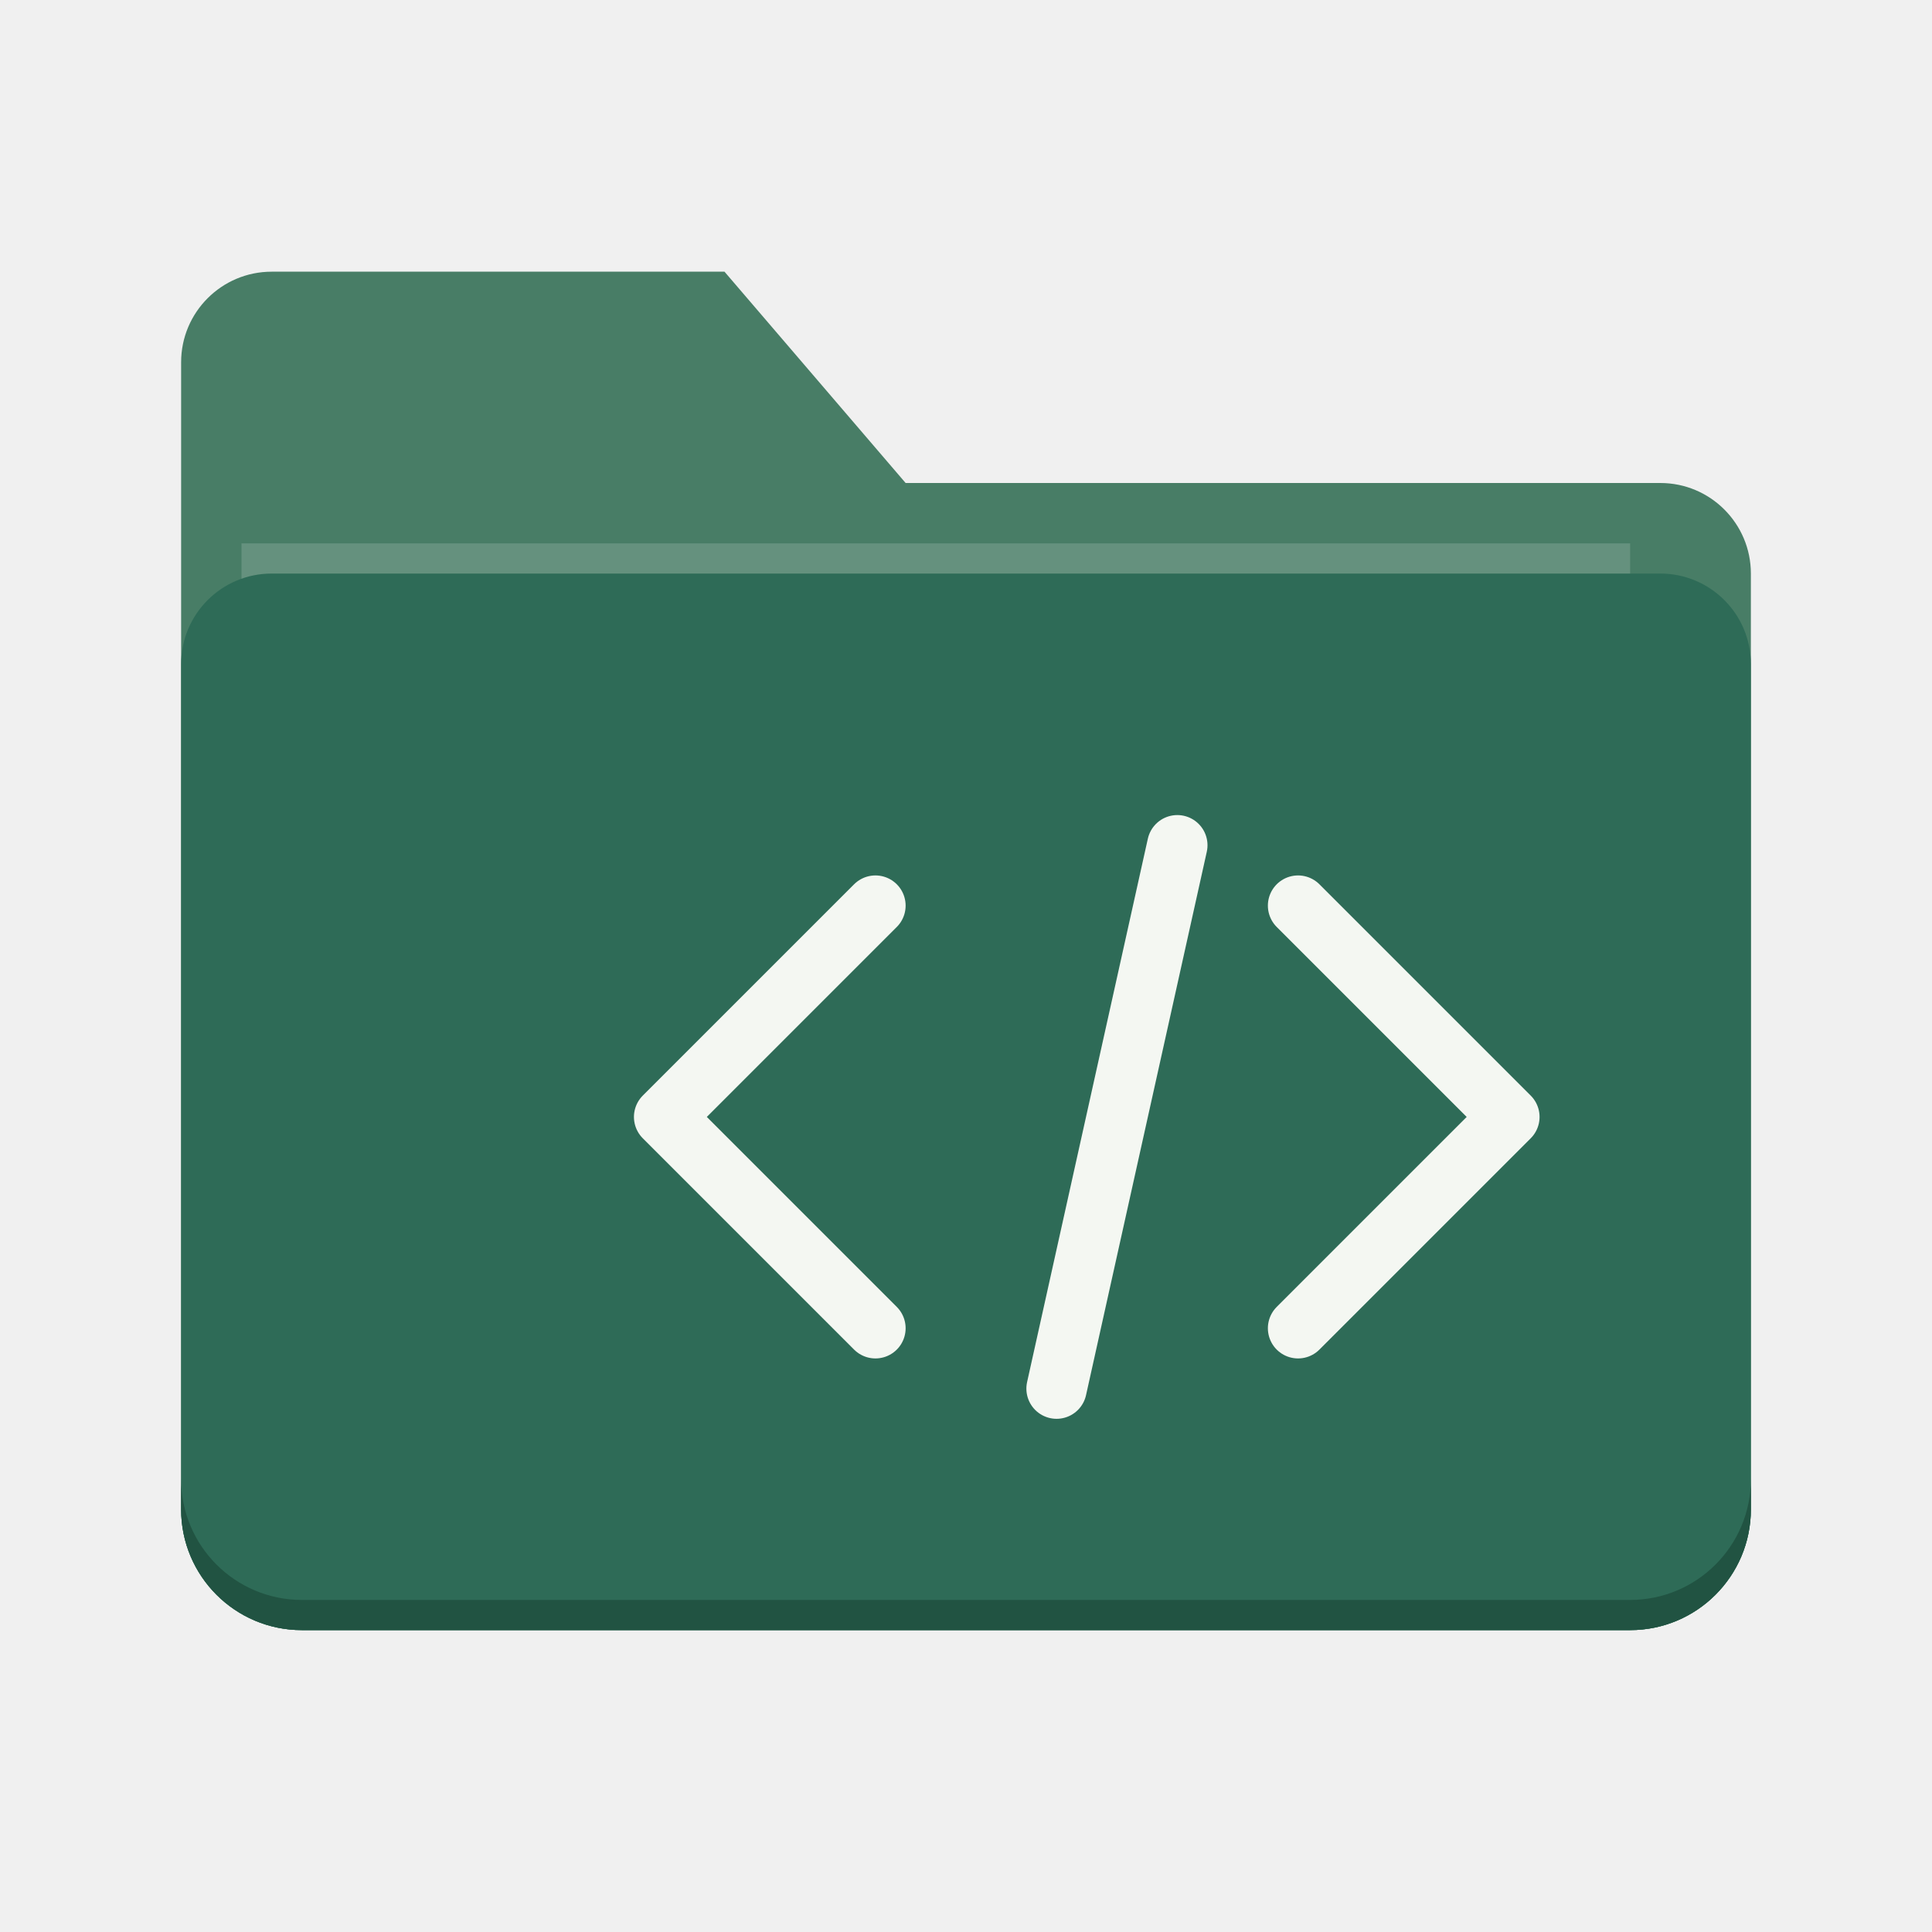
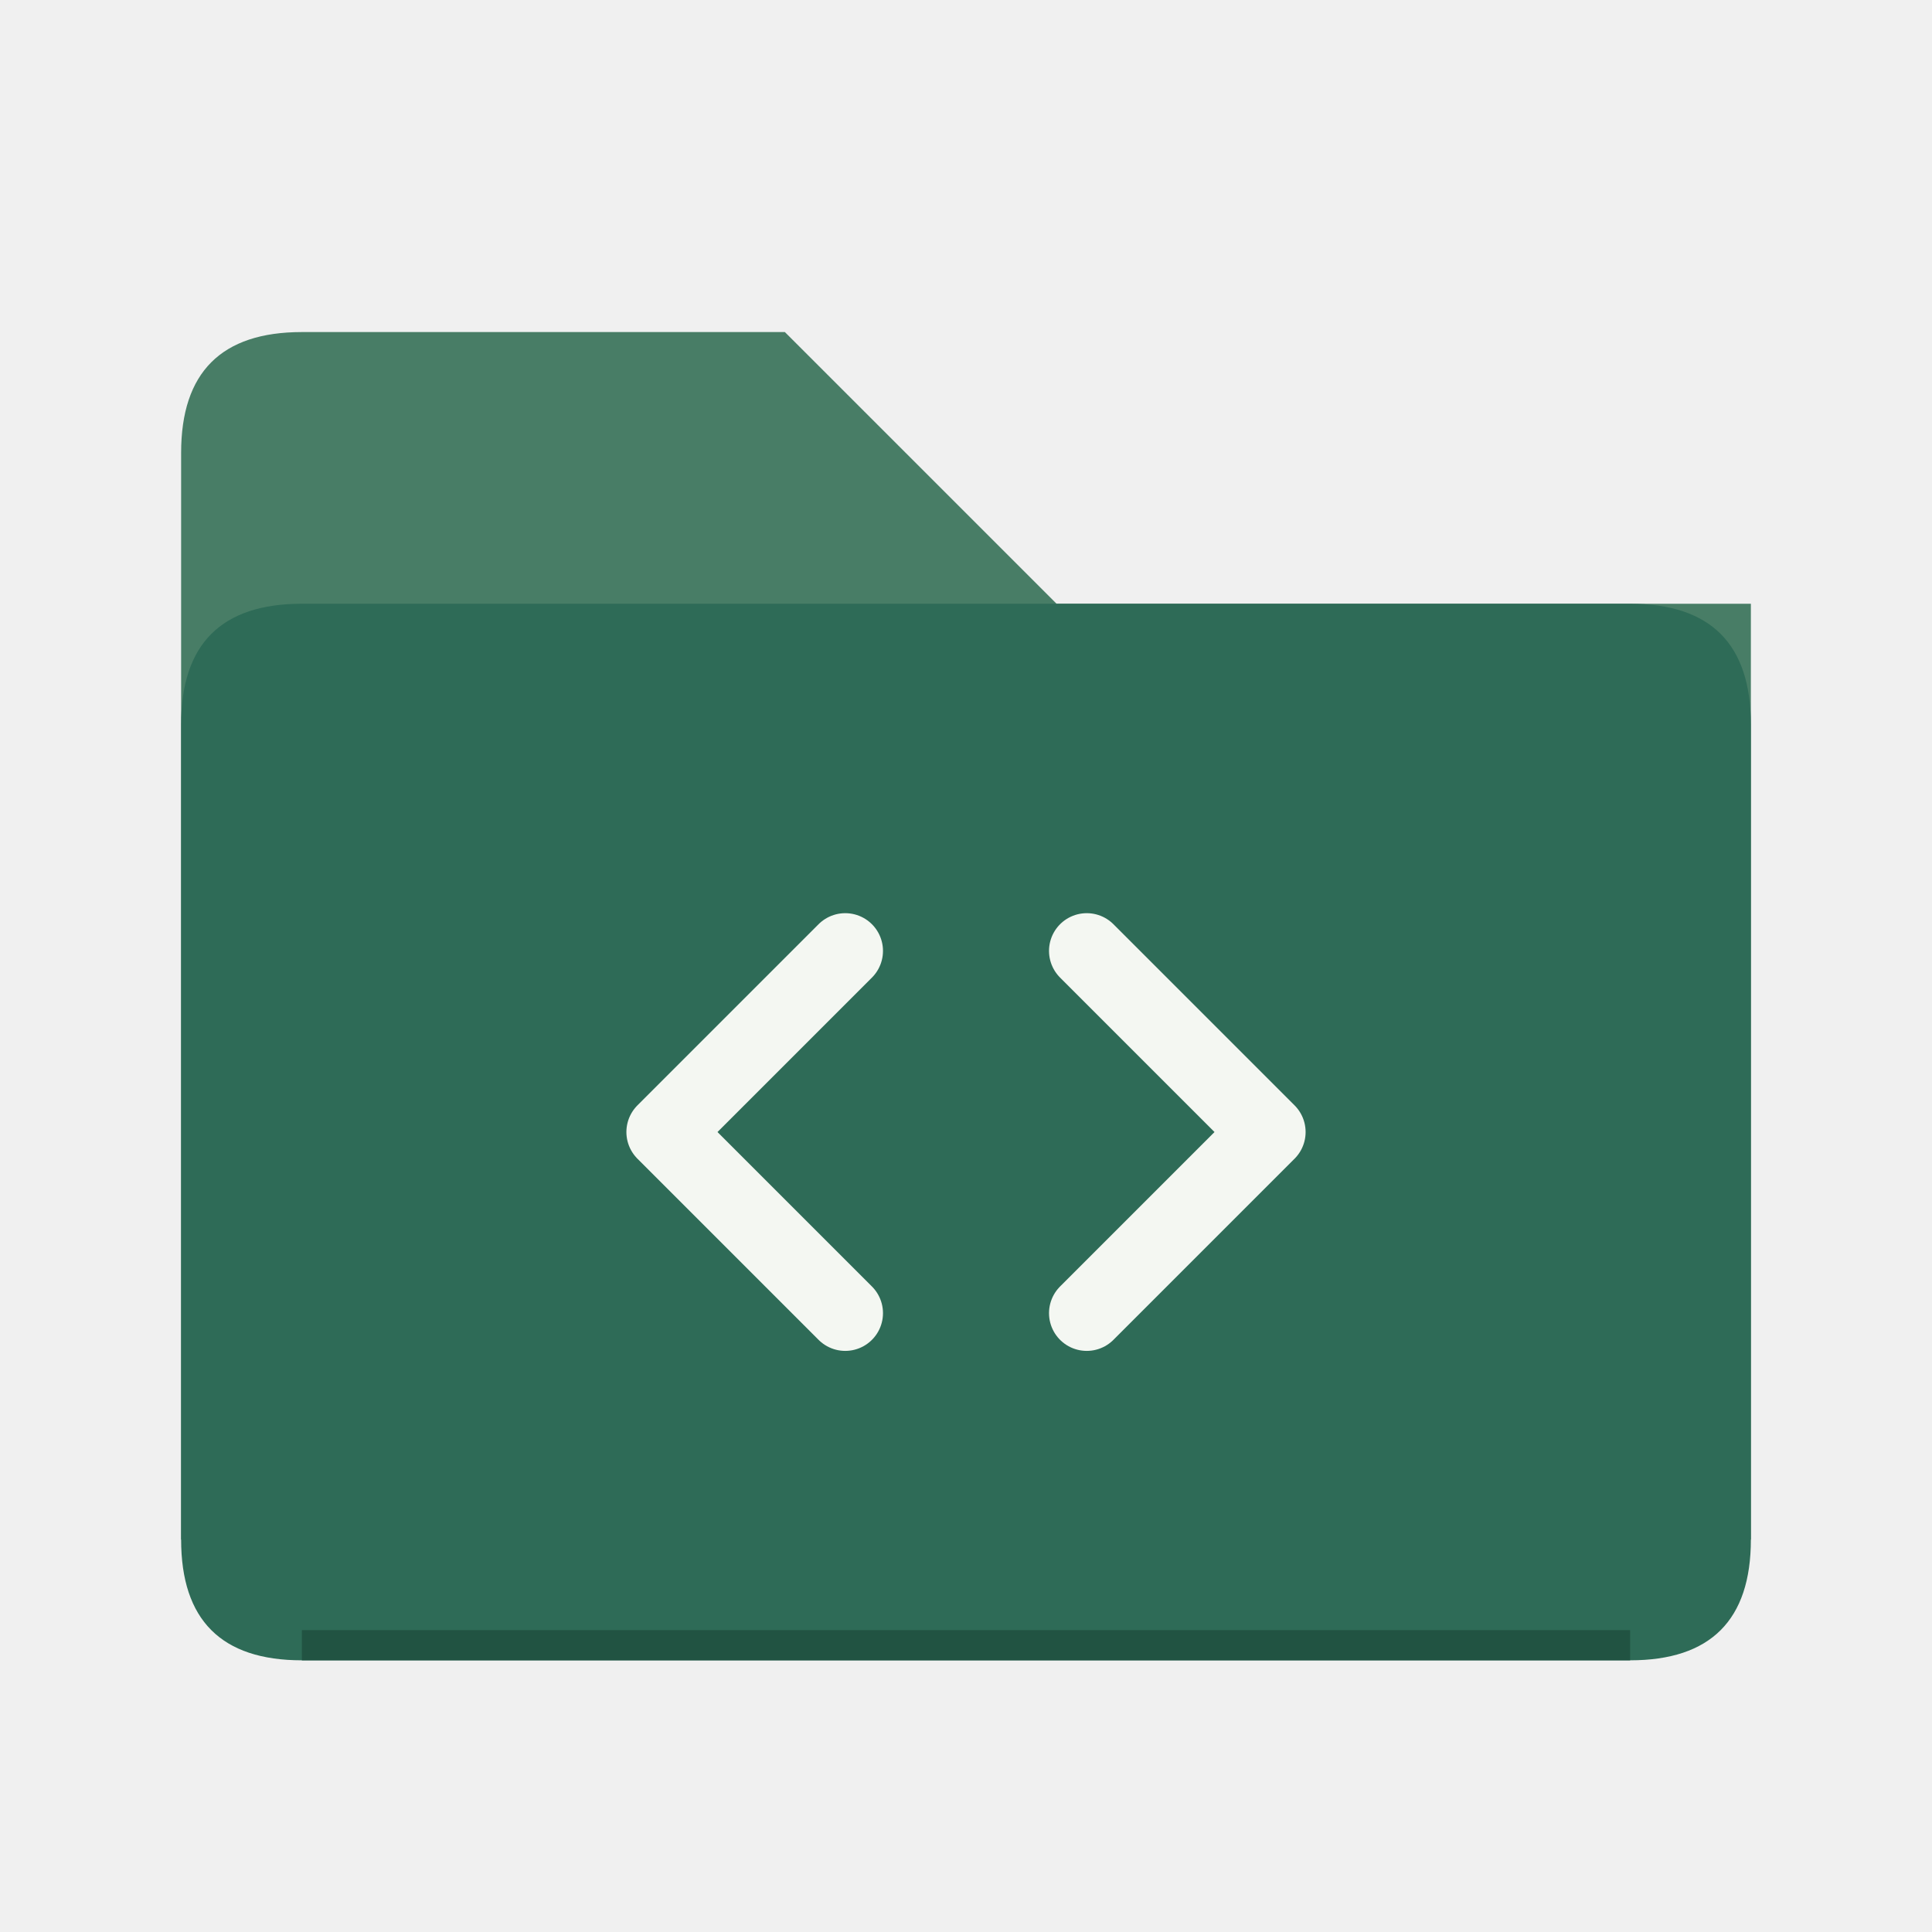
<svg xmlns="http://www.w3.org/2000/svg" width="64" height="64" viewBox="0 0 64 64">
-   <path fill="#487D66" d="M6 12a3 3 0 0 1 3-3h15l6 7h25a3 3 0 0 1 3 3v31a4 4 0 0 1-4 4H10a4 4 0 0 1-4-4z" />
-   <path fill="#FFFFFF" fill-opacity=".16" d="M8 18h46v31H8z" />
-   <path fill="#2E6B57" d="M6 22a3 3 0 0 1 3-3h46a3 3 0 0 1 3 3v28a4 4 0 0 1-4 4H10a4 4 0 0 1-4-4z" />
-   <path fill="#215342" d="M6 49v1a4 4 0 0 0 4 4h44a4 4 0 0 0 4-4v-1a4 4 0 0 1-4 4H10a4 4 0 0 1-4-4z" />
-   <g fill="none" stroke="#F4F7F2" stroke-width="2" stroke-linejoin="round" stroke-linecap="round">
-     <path d="m29 30-7 7 7 7m14-14 7 7-7 7m-8 2 4-18" />
+   <path fill="#487D66" d="M6 15Q6 11 10 11H26L35 20H58V51H6Z" />
+   <path fill="#2E6B57" d="M6 24Q6 20 10 20H54Q58 20 58 24V51Q58 55 54 55H10Q6 55 6 51Z" />
+   <path stroke="#215342" stroke-width="1" d="M10 54.5H54" />
+   <g transform="translate(20.0,25.5) scale(4.0)" fill="none" stroke="#F4F7F2" stroke-width="0.625" stroke-linecap="round" stroke-linejoin="round">
+     <path d="m2 1.5-1.5 1.5L2 4.5m2-3 1.5 1.5L4 4.5" />
  </g>
</svg>
